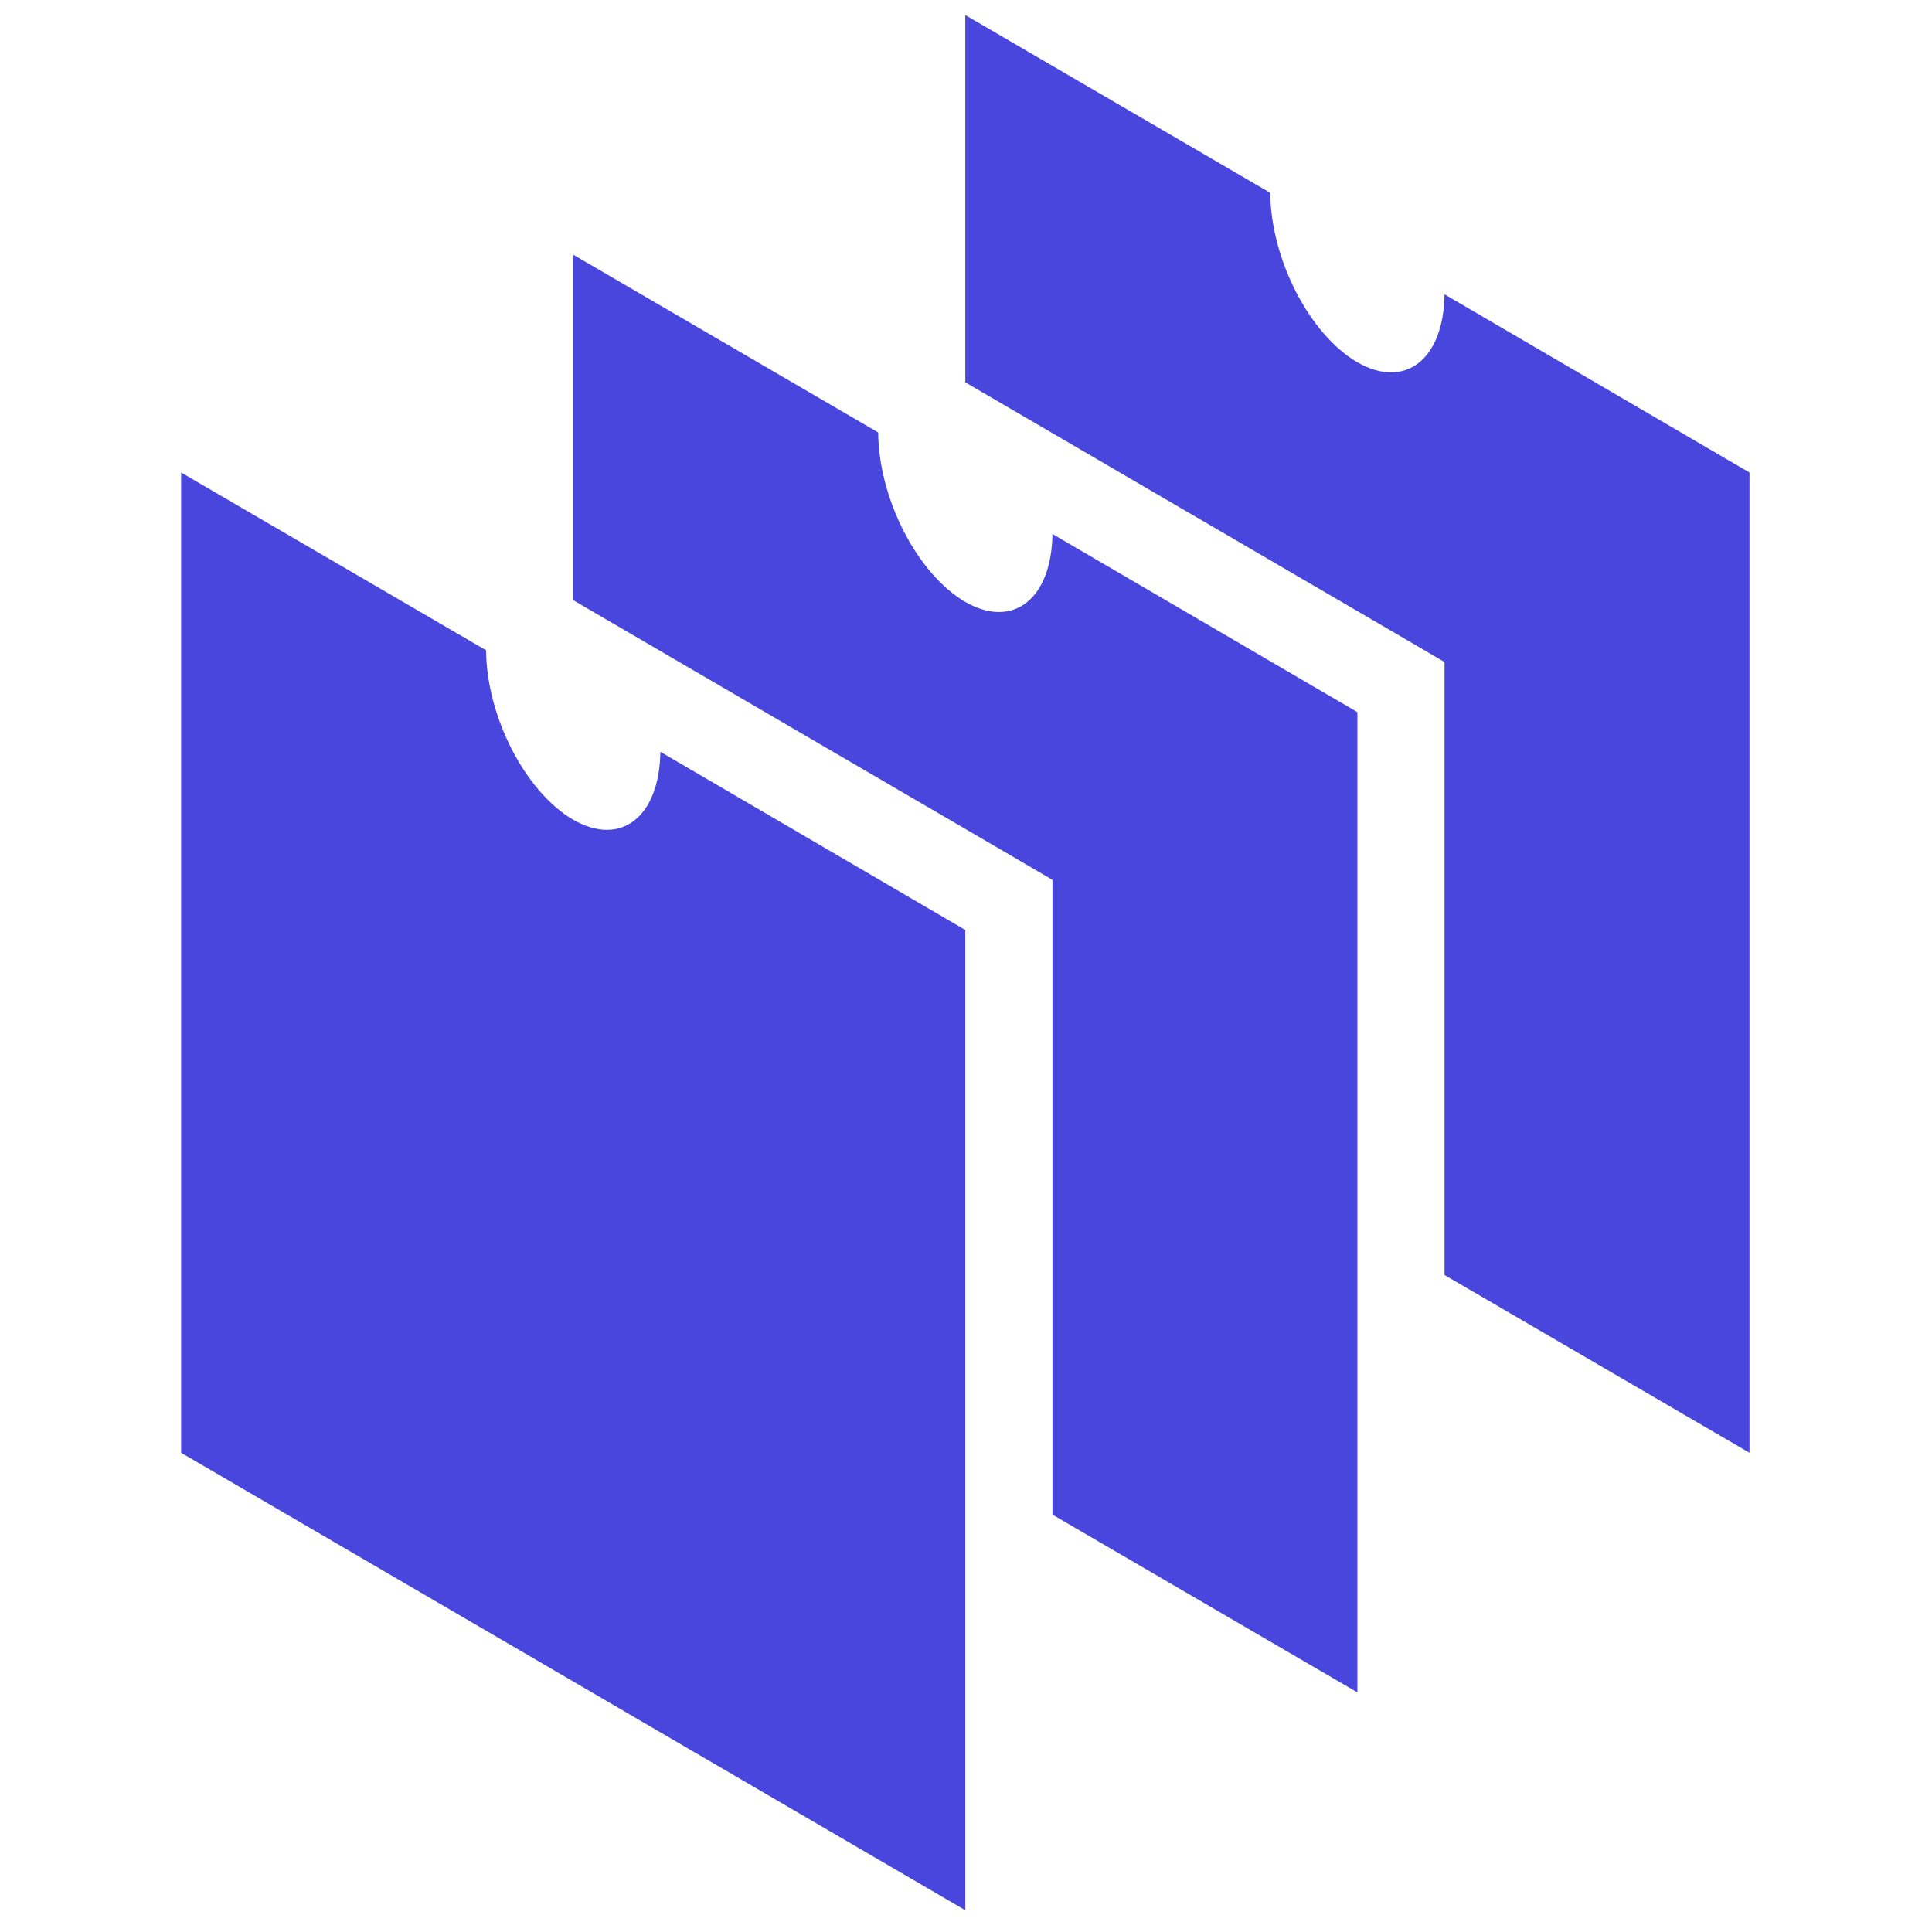
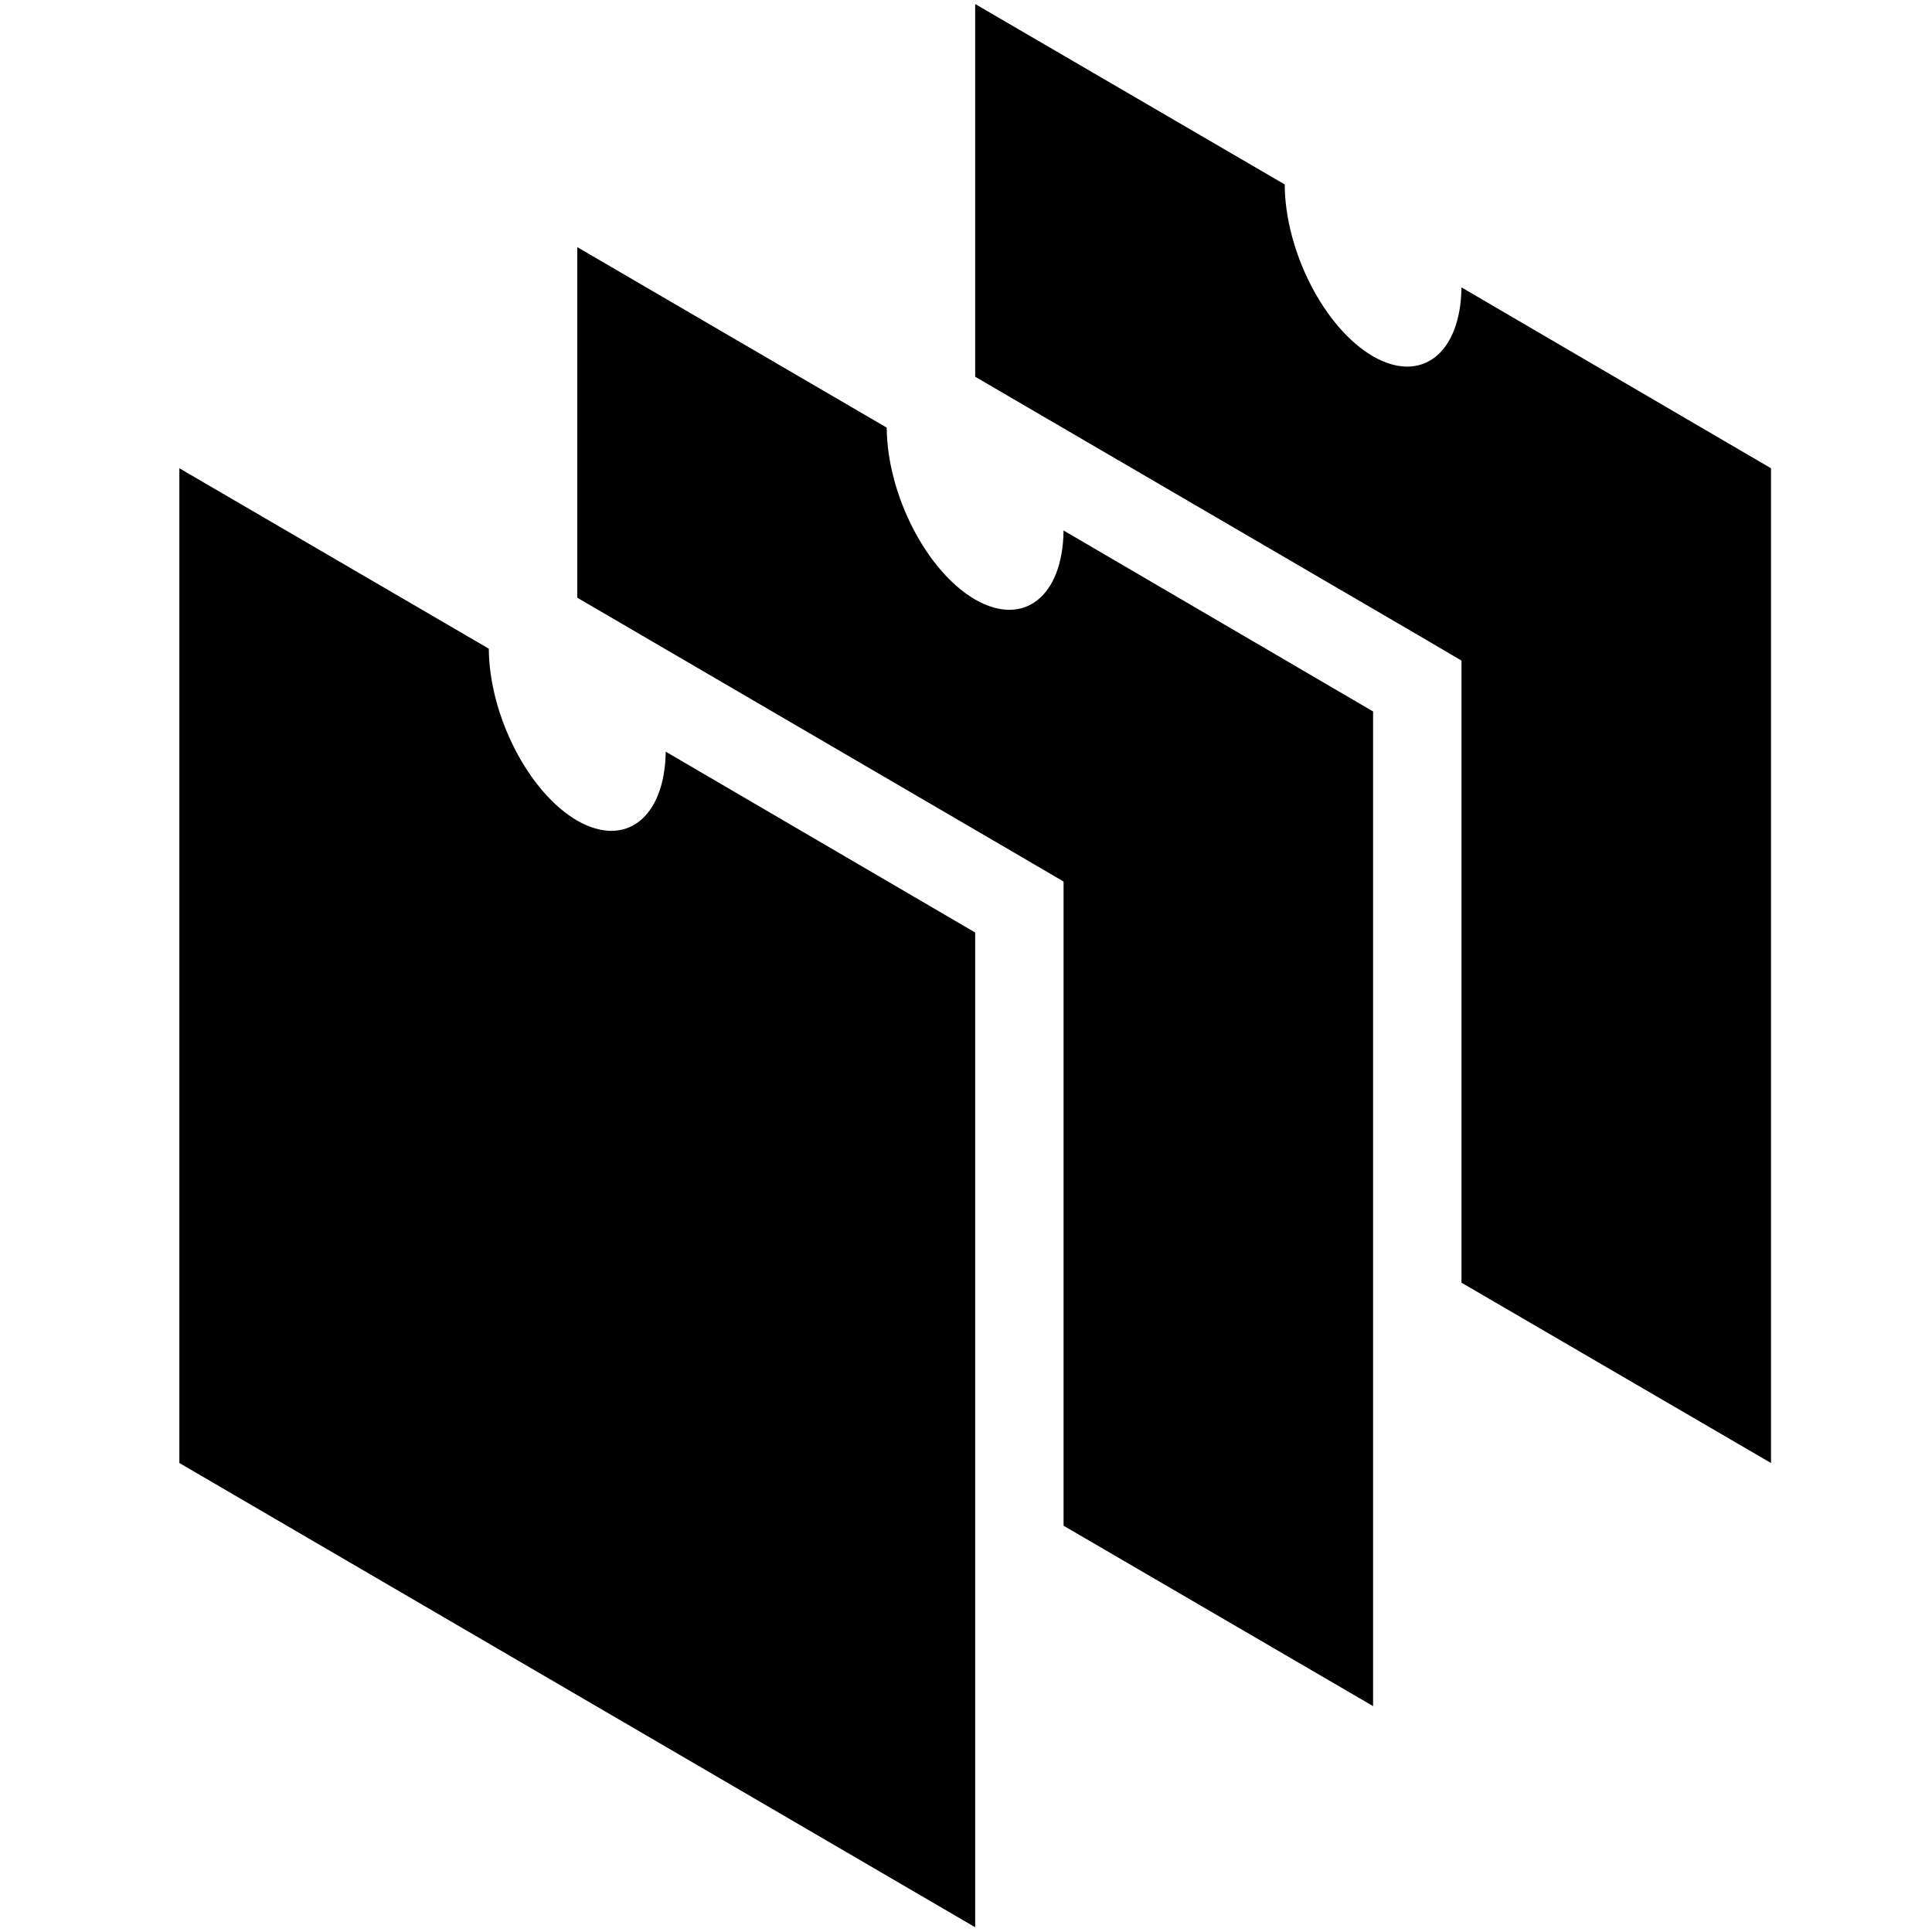
- <svg xmlns="http://www.w3.org/2000/svg" width="256" height="256" viewBox="0 0 256 256" fill="none">
-   <path d="M191.409 39.003C191.294 47.605 186.214 51.645 179.864 48.009C173.514 44.314 168.376 34.327 168.318 25.553L127.909 2V50.664L185.694 84.377L191.409 87.725V94.364V168.947L231.818 192.5V62.614L191.409 39.003Z" fill="#4946DD" />
-   <path d="M139.455 70.753C139.339 79.355 134.259 83.395 127.909 79.759C121.559 76.064 116.421 66.077 116.364 57.303L75.954 33.75V79.528L133.74 113.24L139.455 116.589V123.227V200.697L179.864 224.25V94.364L139.455 70.753Z" fill="#4946DD" />
-   <path d="M87.5 99.617C87.385 108.218 82.305 112.259 75.954 108.622C69.605 104.928 64.467 94.941 64.409 86.166L24 62.614V192.5L127.909 253.114V123.227L87.5 99.617Z" fill="#4946DD" />
+ <svg xmlns="http://www.w3.org/2000/svg" role="img" viewBox="0 0 24 24">
+   <path d="M18.155 3.57c-.01.819-.494 1.203-1.098.857-.604-.351-1.093-1.301-1.098-2.136L12.114.05v4.63l5.498 3.207.543.319v7.728L22 18.174V5.817L18.155 3.57ZM13.212 6.591c-.01.819-.494 1.203-1.098.857-.604-.351-1.093-1.302-1.099-2.136L7.171 3.07v4.355l5.498 3.208.543.318v8.002l3.845 2.241V8.838L13.212 6.59ZM8.27 9.337c-.012.819-.495 1.203-1.1.857-.603-.351-1.092-1.301-1.098-2.136L2.228 5.817v12.357l9.886 5.767V11.584L8.269 9.337Z" />
</svg>
